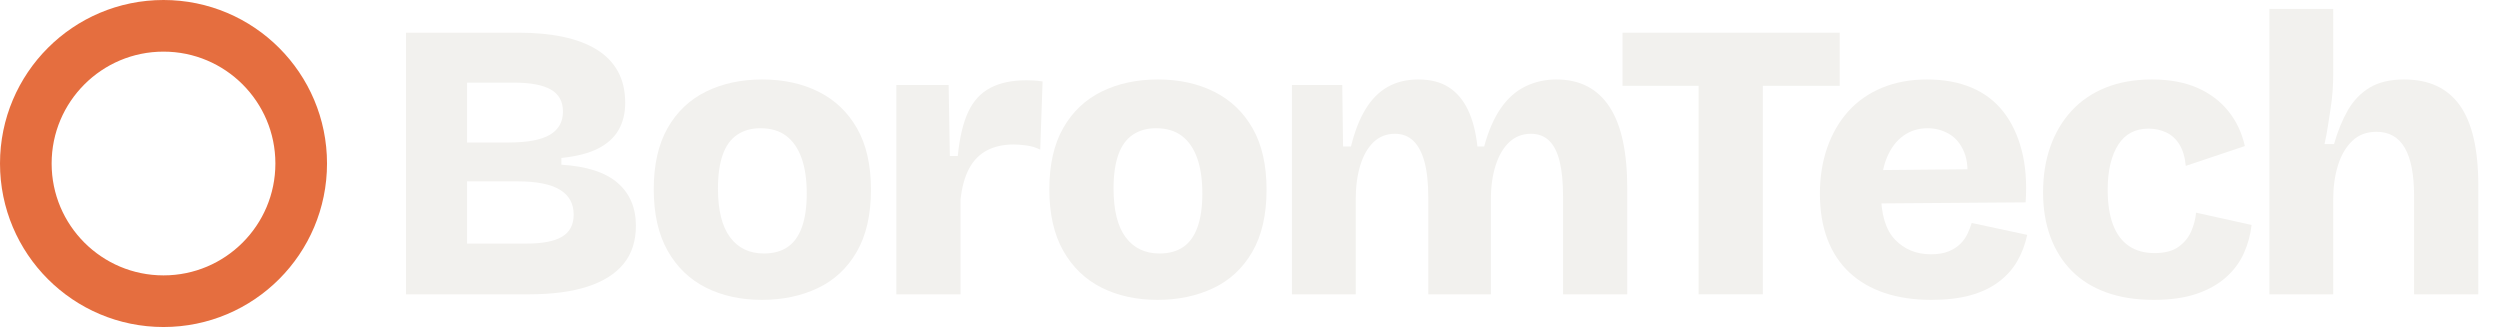
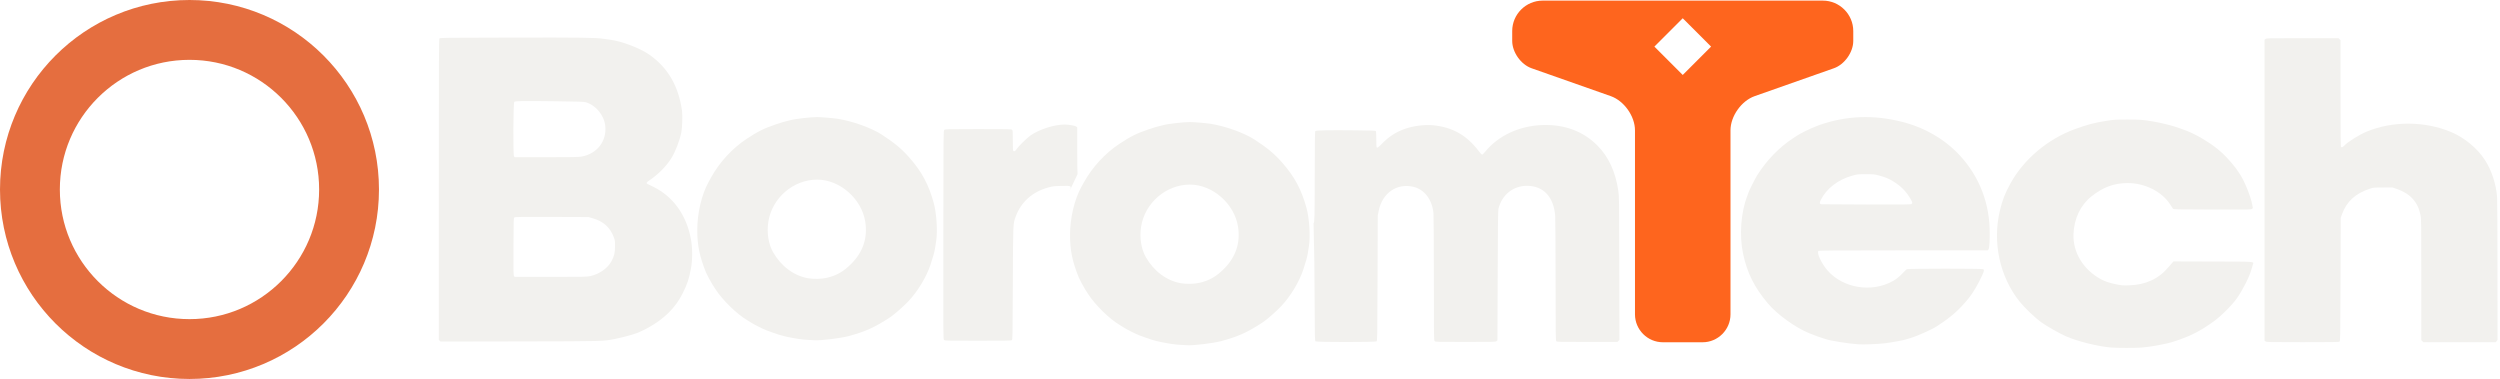
- <svg xmlns="http://www.w3.org/2000/svg" viewBox="0 0 6307 825">
-   <circle cx="412.5" cy="412.5" r="347.37" fill="none" stroke="#e56e3f" stroke-width="130.26" />
-   <g fill="#f2f1ee" transform="translate(955.26 742.5) scale(1 -1)">
-     <path transform="translate(0 0)" d="M69 0L69 660L354 660Q416 660 465.5 649.5Q515 639 550 617.5Q585 596 603.5 562.5Q622 529 622 483Q622 444 605.5 415Q589 386 554 368Q519 350 461 344L461 327Q557 321 603 281Q649 241 649 173Q649 115 618 77Q587 39 527 19.5Q467 0 379 0ZM223 128L373 128Q434 128 463 145.5Q492 163 492 201Q492 243 457 264Q422 285 350 285L223 285ZM223 383L328 383Q399 383 432 402.5Q465 422 465 461Q465 499 434.5 516.5Q404 534 342 534L223 534Z" />
-     <path transform="translate(662 0)" d="M305 -14Q225 -14 163.5 17Q102 48 67 110Q32 172 32 265Q32 358 67 419.5Q102 481 164 511.5Q226 542 306 542Q386 542 448 511Q510 480 545 418.5Q580 357 580 264Q580 169 544 107Q508 45 445.5 15.5Q383 -14 305 -14ZM310 103Q346 103 370 119.5Q394 136 406 170Q418 204 418 254Q418 307 405 343.5Q392 380 366.5 399.5Q341 419 301 419Q267 419 242.5 402.5Q218 386 206 352Q194 318 194 267Q194 185 224.5 144Q255 103 310 103Z" />
-     <path transform="translate(1244 0)" d="M62 0L62 245L62 528L194 528L197 349L217 349Q224 419 243.5 460.5Q263 502 299.5 521Q336 540 390 540Q398 540 408 539.5Q418 539 431 537L425 365Q409 373 390.5 375.5Q372 378 358 378Q319 378 290.5 363Q262 348 245.5 317Q229 286 224 239L224 0Z" />
-     <path transform="translate(1660 0)" d="M305 -14Q225 -14 163.5 17Q102 48 67 110Q32 172 32 265Q32 358 67 419.5Q102 481 164 511.5Q226 542 306 542Q386 542 448 511Q510 480 545 418.5Q580 357 580 264Q580 169 544 107Q508 45 445.5 15.5Q383 -14 305 -14ZM310 103Q346 103 370 119.5Q394 136 406 170Q418 204 418 254Q418 307 405 343.5Q392 380 366.5 399.5Q341 419 301 419Q267 419 242.5 402.5Q218 386 206 352Q194 318 194 267Q194 185 224.5 144Q255 103 310 103Z" />
-     <path transform="translate(2242 0)" d="M62 0L62 341L62 528L189 528L191 373L211 373Q225 430 248 467.5Q271 505 304 523.5Q337 542 381 542Q427 542 457.5 522.5Q488 503 506 465.5Q524 428 530 373L547 373Q563 432 589 469.5Q615 507 651 524.5Q687 542 729 542Q774 542 807.5 524.5Q841 507 863.5 472.5Q886 438 897 386.5Q908 335 908 267L908 0L746 0L746 247Q746 300 737.5 335Q729 370 711 387.5Q693 405 665 405Q633 405 610.5 384Q588 363 576 325.5Q564 288 564 241L564 0L406 0L406 244Q406 299 396.5 334Q387 369 368.5 387Q350 405 322 405Q290 405 268 384Q246 363 234.5 325.5Q223 288 223 241L223 0Z" />
-     <path transform="translate(3122 0)" d="M208 0L208 660L370 660L370 0ZM16 526L16 660L564 660L564 526Z" />
-     <path transform="translate(3604 0)" d="M313 -14Q247 -14 195 3.5Q143 21 106.5 55Q70 89 51 139Q32 189 32 254Q32 317 50.5 370Q69 423 103.5 461.5Q138 500 188.5 521Q239 542 302 542Q366 542 414.5 521.5Q463 501 494.5 461Q526 421 541 363.5Q556 306 551 232L138 229L138 313L459 316L402 277Q409 327 396 358.5Q383 390 358 404.5Q333 419 304 419Q269 419 242.5 400Q216 381 201 345Q186 309 186 257Q186 175 221.5 138Q257 101 312 101Q339 101 357 108.5Q375 116 386.5 127.5Q398 139 404.5 153Q411 167 415 180L555 150Q547 113 529.5 83Q512 53 482.5 31Q453 9 411.5 -2.5Q370 -14 313 -14Z" />
-     <path transform="translate(4167 0)" d="M311 -14Q243 -14 191 5Q139 24 104 59.5Q69 95 50.5 145Q32 195 32 257Q32 321 50.5 373Q69 425 104 463Q139 501 190 521.5Q241 542 307 542Q373 542 421 521Q469 500 499.5 462Q530 424 541 374L392 324Q389 357 376 378Q363 399 342.5 408.5Q322 418 298 418Q273 418 254 408Q235 398 222 378Q209 358 202 329.5Q195 301 195 264Q195 211 208.5 175.5Q222 140 248.5 122Q275 104 313 104Q352 104 374 120Q396 136 406 159.5Q416 183 418 206L558 175Q554 138 538.5 103.5Q523 69 493 42.5Q463 16 418.5 1Q374 -14 311 -14Z" />
-     <path transform="translate(4708 0)" d="M62 0L62 336L62 720L223 720L223 555Q223 535 221.5 513.5Q220 492 216.5 469.5Q213 447 209.5 424Q206 401 201 379L225 379Q239 428 260 464.5Q281 501 315 521.5Q349 542 402 542Q496 542 542.5 476.5Q589 411 589 275L589 0L427 0L427 248Q427 329 403.5 369.5Q380 410 332 410Q295 410 271 387Q247 364 235 325.5Q223 287 223 240L223 0Z" />
+ <svg xmlns="http://www.w3.org/2000/svg" viewBox="0 0 1006 152.5">
+   <circle cx="76.25" cy="76.25" r="64.21" fill="none" stroke="#e56e3f" stroke-width="24.08" />
+   <g transform="translate(180.58 0.25)">
+     <path fill-rule="evenodd" fill="#f2f1ee" d="M-3.66 136.854L-4 136.514V76.044C-4 24.084 -3.96 15.524 -3.76 15.254C-3.53 14.934 -3.01 14.924 25.53 14.874C53.76 14.824 59.39 14.904 62.1 15.344C62.64 15.434 63.76 15.594 64.59 15.684C69.36 16.234 76.84 19.044 80.7 21.744C88.14 26.944 92.43 34.274 93.85 44.234C94.11 46.054 93.97 51.044 93.6 52.924C92.91 56.414 91.19 60.854 89.46 63.584C87.48 66.724 84.17 70.034 80.67 72.374C79.5 73.154 79.35 73.464 80 73.794C80.23 73.904 81.26 74.414 82.28 74.904C90.28 78.794 95.68 86.314 97.45 96.014C98.11 99.594 98.11 104.384 97.45 107.844C96.64 112.124 95.96 114.134 94.08 117.874C91.18 123.664 86.64 128.134 80.03 131.734C78.95 132.324 77.88 132.854 77.66 132.924C77.44 132.994 77.1 133.134 76.92 133.254C75.88 133.894 70.87 135.344 67.1 136.094C61.97 137.104 63.5 137.064 28.72 137.134L-3.32 137.194L-3.66 136.854ZM56.92 110.854C60.5 110.104 63.98 107.684 65.47 104.884C66.59 102.784 66.9 101.494 66.91 98.924C66.92 96.744 66.89 96.504 66.43 95.264C64.98 91.294 62.22 88.804 57.92 87.574L56.25 87.094L41.5 87.044C28.83 87.004 26.7 87.034 26.42 87.244C26.09 87.474 26.09 87.734 26.04 98.934C26 109.034 26.03 110.434 26.25 110.784L26.51 111.174H40.97C54.48 111.174 55.52 111.154 56.92 110.854ZM53.4 62.764C59.63 61.674 63.6 56.604 62.99 50.514C62.56 46.154 59.23 42.094 55.11 40.884C54.41 40.684 52.19 40.614 43 40.494C29.49 40.324 26.74 40.364 26.36 40.754C25.95 41.154 25.85 62.004 26.25 62.614L26.51 63.014H39.24C49.82 63.014 52.2 62.964 53.4 62.764Z" />
+     <path fill-rule="evenodd" fill="#f2f1ee" d="M144.53 136.521C142.29 136.411 139.870 136.061 136.42 135.351C133.95 134.841 132.27 134.321 127.94 132.711C126.5 132.171 123.09 130.471 121.75 129.611C121.11 129.201 120.32 128.711 120 128.531C115.93 126.161 110.01 120.361 107.26 116.031C106.82 115.341 106.29 114.521 106.09 114.201C105.42 113.161 103.84 110.201 103.48 109.311C100.91 102.901 100 98.451 100 92.301C100 85.491 101.78 77.971 104.57 72.951C104.92 72.311 105.38 71.481 105.59 71.111C108.98 65.001 114.1 59.441 119.84 55.641C124.39 52.621 127 51.331 131.85 49.711C133.45 49.171 135.22 48.651 135.76 48.541C136.31 48.431 137.09 48.241 137.5 48.111C139.08 47.621 145.61 46.861 148.22 46.861C149.71 46.861 154.65 47.271 156.42 47.541C162.35 48.451 170.04 51.201 174.17 53.871C179.38 57.251 182.24 59.631 185.38 63.201C190.36 68.851 193.13 74.021 195.17 81.471C196.3 85.621 196.76 92.911 196.13 96.781C195.98 97.701 195.77 99.031 195.67 99.741C195.48 101.021 194.85 103.301 193.85 106.281C192.2 111.241 188.71 117.001 184.92 121.011C183.01 123.031 179.21 126.361 177.62 127.411C171.48 131.451 167.68 133.171 160.84 135.011C157.69 135.851 149.71 136.831 147.25 136.671C147.07 136.661 145.85 136.591 144.53 136.521ZM152.09 111.551C156.02 110.651 158.8 109.071 161.93 105.951C166.71 101.181 168.62 95.461 167.6 88.951C166.14 79.711 157.36 72.031 148.25 72.031C138.64 72.031 130.12 79.371 128.6 88.971C127.91 93.371 128.63 97.981 130.52 101.261C133.75 106.881 138.82 110.671 144.5 111.701C146.74 112.111 149.89 112.051 152.09 111.551Z" />
+     <path fill-rule="evenodd" fill="#f2f1ee" d="M294.53 138.521C292.29 138.411 289.87 138.061 286.42 137.351C283.95 136.841 282.27 136.321 277.94 134.711C276.5 134.171 273.09 132.471 271.75 131.611C271.11 131.201 270.32 130.711 270 130.531C265.93 128.161 260.01 122.361 257.26 118.031C256.82 117.341 256.29 116.521 256.09 116.201C255.42 115.161 253.84 112.201 253.48 111.311C250.91 104.901 250 100.451 250 94.301C250 87.491 251.78 79.971 254.57 74.951C254.92 74.311 255.38 73.481 255.59 73.111C258.98 67.001 264.1 61.441 269.84 57.641C274.39 54.621 277 53.331 281.85 51.711C283.45 51.171 285.22 50.651 285.76 50.541C286.31 50.431 287.09 50.241 287.5 50.111C289.08 49.621 295.61 48.861 298.22 48.861C299.71 48.861 304.65 49.271 306.42 49.541C312.35 50.451 320.04 53.201 324.17 55.871C329.38 59.251 332.24 61.631 335.38 65.201C340.36 70.851 343.13 76.021 345.17 83.471C346.3 87.621 346.76 94.911 346.13 98.781C345.98 99.701 345.77 101.031 345.67 101.741C345.48 103.021 344.85 105.301 343.85 108.281C342.2 113.241 338.71 119.001 334.92 123.011C333.01 125.031 329.21 128.361 327.62 129.411C321.48 133.451 317.68 135.171 310.84 137.011C307.69 137.851 299.71 138.831 297.25 138.671C297.07 138.661 295.85 138.591 294.53 138.521ZM302.09 113.551C306.02 112.651 308.8 111.071 311.93 107.951C316.71 103.181 318.62 97.461 317.6 90.951C316.14 81.711 307.36 74.031 298.25 74.031C288.64 74.031 280.12 81.371 278.6 90.971C277.91 95.371 278.63 99.981 280.52 103.261C283.75 108.881 288.82 112.671 294.5 113.701C296.74 114.111 299.89 114.051 302.09 113.551Z" />
+     <path fill-rule="evenodd" fill="#f2f1ee" d="M247.868 49.861C249.527 49.861 252.047 50.321 252.528 50.701L252.888 51.001L252.898 60.311C252.898 65.421 252.958 69.7 253.028 69.821L249.588 77.05C250.798 74.431 250.838 74.461 246.518 74.571C243.478 74.641 243.078 74.691 241.278 75.181C234.888 76.921 230.308 80.991 228.148 86.871C227.058 89.801 227.078 89.291 226.988 114.001C226.898 135.918 226.888 136.401 226.568 136.631C226.298 136.831 224.168 136.861 212.948 136.861C199.859 136.861 199.638 136.861 199.308 136.531C198.978 136.201 198.978 136.041 199.018 94.281C199.058 52.541 199.058 52.371 199.398 52.041C199.728 51.711 199.939 51.701 213.048 51.691C225.308 51.691 226.378 51.711 226.668 51.971C226.958 52.231 226.978 52.563 226.978 56.291C226.978 59.591 227.018 60.361 227.218 60.521C227.568 60.811 228.058 60.491 228.588 59.651C229.198 58.671 232.658 55.271 234.048 54.291C237.538 51.821 243.638 49.861 247.868 49.861Z" />
+     <path fill-rule="evenodd" fill="#f2f1ee" d="M440.239 50.059C449.029 49.788 456.51 52.589 462.17 58.259C466.67 62.749 469.53 68.929 470.62 76.478C470.97 78.898 470.979 79.418 471.029 107.728L471.08 136.528L470.26 137.349H458.109C446.522 137.349 445.95 137.339 445.68 137.049C445.43 136.759 445.4 134.899 445.39 112.669C445.38 99.429 445.309 87.719 445.229 86.639C444.649 78.979 440.48 74.519 433.89 74.519C428.3 74.519 423.8 78.138 422.39 83.769C422.23 84.409 422.16 90.588 422.09 110.658L421.989 136.719L421.6 137.028C421.22 137.338 420.77 137.349 409.14 137.349C397.3 137.349 397.069 137.348 396.739 137.018C396.409 136.689 396.409 136.454 396.409 111.898C396.399 97.728 396.33 86.419 396.25 85.519C395.71 80.049 392.589 75.959 388.159 74.919C381.509 73.359 375.66 77.409 374.21 84.568L373.83 86.438L373.75 111.658C373.66 136.369 373.65 136.878 373.34 137.118C372.85 137.468 349.299 137.468 348.819 137.118C348.5 136.888 348.489 136.441 348.409 117.908C348.362 108.12 348.272 99.915 348.195 98.829L348.18 98.709L348 89.568C348.39 89.487 348.45 87.172 348.47 70.488C348.49 56.158 348.54 52.658 348.71 52.488C349.013 52.178 354.333 52.078 364.619 52.188C371.759 52.258 372.94 52.309 373.08 52.519C373.17 52.66 373.239 54.1 373.239 55.709C373.239 57.329 373.29 58.779 373.34 58.919C373.54 59.428 373.94 59.178 375.55 57.549C378.36 54.689 380.839 53.068 384.489 51.698C387.809 50.458 392.609 49.818 396.029 50.148C403.869 50.908 409.579 54.129 414.409 60.478C415.009 61.278 415.629 61.957 415.779 61.988C415.939 62.018 416.43 61.558 417.04 60.818C422.39 54.258 430.83 50.359 440.239 50.059Z" />
+     <path fill-rule="evenodd" fill="#FE651E" d="M427.932 12.235C427.932 5.506 433.438 0 440.167 0H552.939C559.669 0 565.174 5.506 565.174 12.235V16.221C565.174 20.758 561.673 25.703 557.394 27.209L525.518 38.431C520.157 40.319 515.77 46.514 515.77 52.197V126.248C515.77 132.423 510.718 137.476 504.543 137.476H488.563C482.388 137.476 477.336 132.423 477.336 126.248V52.197C477.336 46.514 472.949 40.319 467.588 38.431L435.713 27.209C431.433 25.703 427.932 20.758 427.932 16.221V12.235ZM496.553 7.096L507.961 18.504L496.553 29.912L485.145 18.504L496.553 7.096Z" />
+     <path fill-rule="evenodd" fill="#f2f1ee" d="M567.093 138.292C563.103 138.002 555.753 136.832 554.183 136.232C553.913 136.132 553.203 135.902 552.603 135.732C551.593 135.442 549.843 134.802 547.623 133.912C541.983 131.662 534.543 126.302 530.743 121.762C525.323 115.292 522.463 109.532 520.823 101.812C519.273 94.502 519.953 85.152 522.513 78.652C522.723 78.102 522.953 77.462 523.013 77.232C523.223 76.492 525.743 71.482 526.553 70.212C530.453 64.082 535.373 59.022 541.013 55.332C541.563 54.972 542.193 54.552 542.423 54.402C543.783 53.482 547.703 51.552 550.013 50.662C550.563 50.442 551.313 50.152 551.673 50.012C552.043 49.872 553.093 49.532 554.013 49.252C564.723 46.062 575.273 46.062 586.593 49.262C593.993 51.352 601.143 55.452 606.413 60.612C614.953 68.982 619.693 79.822 620.053 91.812C620.173 96.092 619.983 99.632 619.593 100.112L619.293 100.482L585.363 100.492C556.793 100.502 551.403 100.542 551.173 100.742C550.343 101.422 552.383 105.802 554.823 108.592C561.043 115.712 572.563 117.602 581.013 112.892C582.583 112.012 583.573 111.222 585.023 109.702C585.753 108.912 586.523 108.192 586.723 108.082C587.253 107.802 617.183 107.792 617.523 108.072C617.903 108.392 617.803 108.872 617.043 110.562C615.543 113.892 613.323 117.662 611.703 119.652C608.063 124.132 604.973 126.942 600.283 130.042C599.673 130.442 598.973 130.912 598.733 131.082C597.003 132.272 590.573 135.122 588.033 135.832C587.223 136.052 586.503 136.272 586.433 136.312C586.023 136.562 580.213 137.622 577.673 137.912C574.833 138.232 569.113 138.442 567.093 138.292ZM588.663 81.812C589.033 81.432 588.993 81.192 588.393 80.102C586.593 76.862 584.423 74.652 581.033 72.592C579.423 71.612 577.833 70.972 575.513 70.362C573.583 69.862 573.393 69.842 570.173 69.852C566.853 69.852 566.833 69.862 564.693 70.462C558.983 72.072 554.413 75.612 552.113 80.192C551.533 81.342 551.583 81.812 552.303 81.942C552.503 81.982 560.713 82.022 570.533 82.042C586.683 82.072 588.423 82.052 588.663 81.812Z" />
+     <path fill-rule="evenodd" fill="#f2f1ee" d="M668.991 139.601C663.721 139.181 655.411 137.121 650.741 135.071C648.251 133.981 643.111 131.071 640.991 129.551C638.301 127.621 634.141 123.651 632.051 121.031C624.101 111.041 621.131 97.251 624.171 84.531C625.231 80.111 626.18 77.671 628.45 73.531C633.82 63.781 643.561 55.591 654.491 51.661C659.741 49.781 661.991 49.191 666.861 48.411C670.231 47.881 670.461 47.871 675.491 47.861C680.711 47.861 681.48 47.921 685.83 48.631C689.04 49.151 694.13 50.441 696.33 51.291C696.79 51.461 697.5 51.711 697.91 51.851C699.79 52.441 703.731 54.321 705.691 55.551C706.251 55.911 707.3 56.571 708.02 57.021C711.54 59.241 714.65 61.991 717.47 65.381C718.99 67.191 719.58 68.001 720.84 69.951C722.64 72.721 725.091 78.781 725.681 81.931L725.981 83.491L725.59 83.801C725.21 84.111 724.661 84.121 709.621 84.071C694.251 84.031 694.031 84.031 693.801 83.701C693.671 83.511 693.191 82.781 692.731 82.061C689.421 76.871 682.53 73.401 675.58 73.411C670.12 73.421 665.641 75.081 660.981 78.811C656.591 82.331 654.031 87.721 653.791 93.951C653.51 101.291 657.69 108.201 664.77 112.081C666.37 112.961 668.24 113.591 670.83 114.131C673.17 114.611 673.5 114.641 676.08 114.571C682.69 114.411 687.98 112.011 691.88 107.391C692.58 106.561 693.361 105.671 693.611 105.411L694.051 104.941L709.921 104.991C727.821 105.041 726.351 104.911 725.941 106.311C725.821 106.711 725.61 107.441 725.47 107.951C724.61 111.061 722.021 116.231 719.601 119.701C718.501 121.261 716.781 123.201 714.551 125.361C711.791 128.051 710.23 129.241 705.64 132.151C704.58 132.831 701.44 134.461 700.33 134.911C696.44 136.491 693.491 137.501 691.441 137.941C687.011 138.881 684.09 139.361 681.16 139.611C678.87 139.801 671.471 139.801 668.991 139.601Z" />
+     <path fill-rule="evenodd" fill="#f2f1ee" d="M731.06 137.121L730.67 136.811V76.281V15.751L731.06 15.431C731.44 15.121 731.92 15.111 745.94 15.111H760.43L760.84 15.521L761.25 15.931V37.331C761.25 54.251 761.29 58.771 761.46 58.901C761.74 59.131 762.24 58.921 762.75 58.361C764.14 56.841 768.74 53.971 771.83 52.691C782.29 48.371 795.27 48.451 805.83 52.921C811.21 55.201 816.34 59.461 819.39 64.191C822.06 68.331 823.87 73.881 824.25 79.061C824.34 80.261 824.41 93.341 824.41 108.881L824.42 136.571L824.07 137.001L823.73 137.441H809.15H794.57L794.16 137.031L793.75 136.631V112.291C793.75 88.911 793.74 87.891 793.43 86.291C792.41 81.051 789.29 77.621 783.83 75.761L782.17 75.191L778.33 75.201C774.59 75.211 774.47 75.221 773.08 75.671C767.22 77.611 763.73 80.791 761.86 85.921L761.33 87.361L761.25 112.171C761.17 136.481 761.16 136.971 760.84 137.211C760.57 137.411 758.27 137.441 745.99 137.441C731.93 137.441 731.44 137.431 731.06 137.121Z" />
  </g>
</svg>
